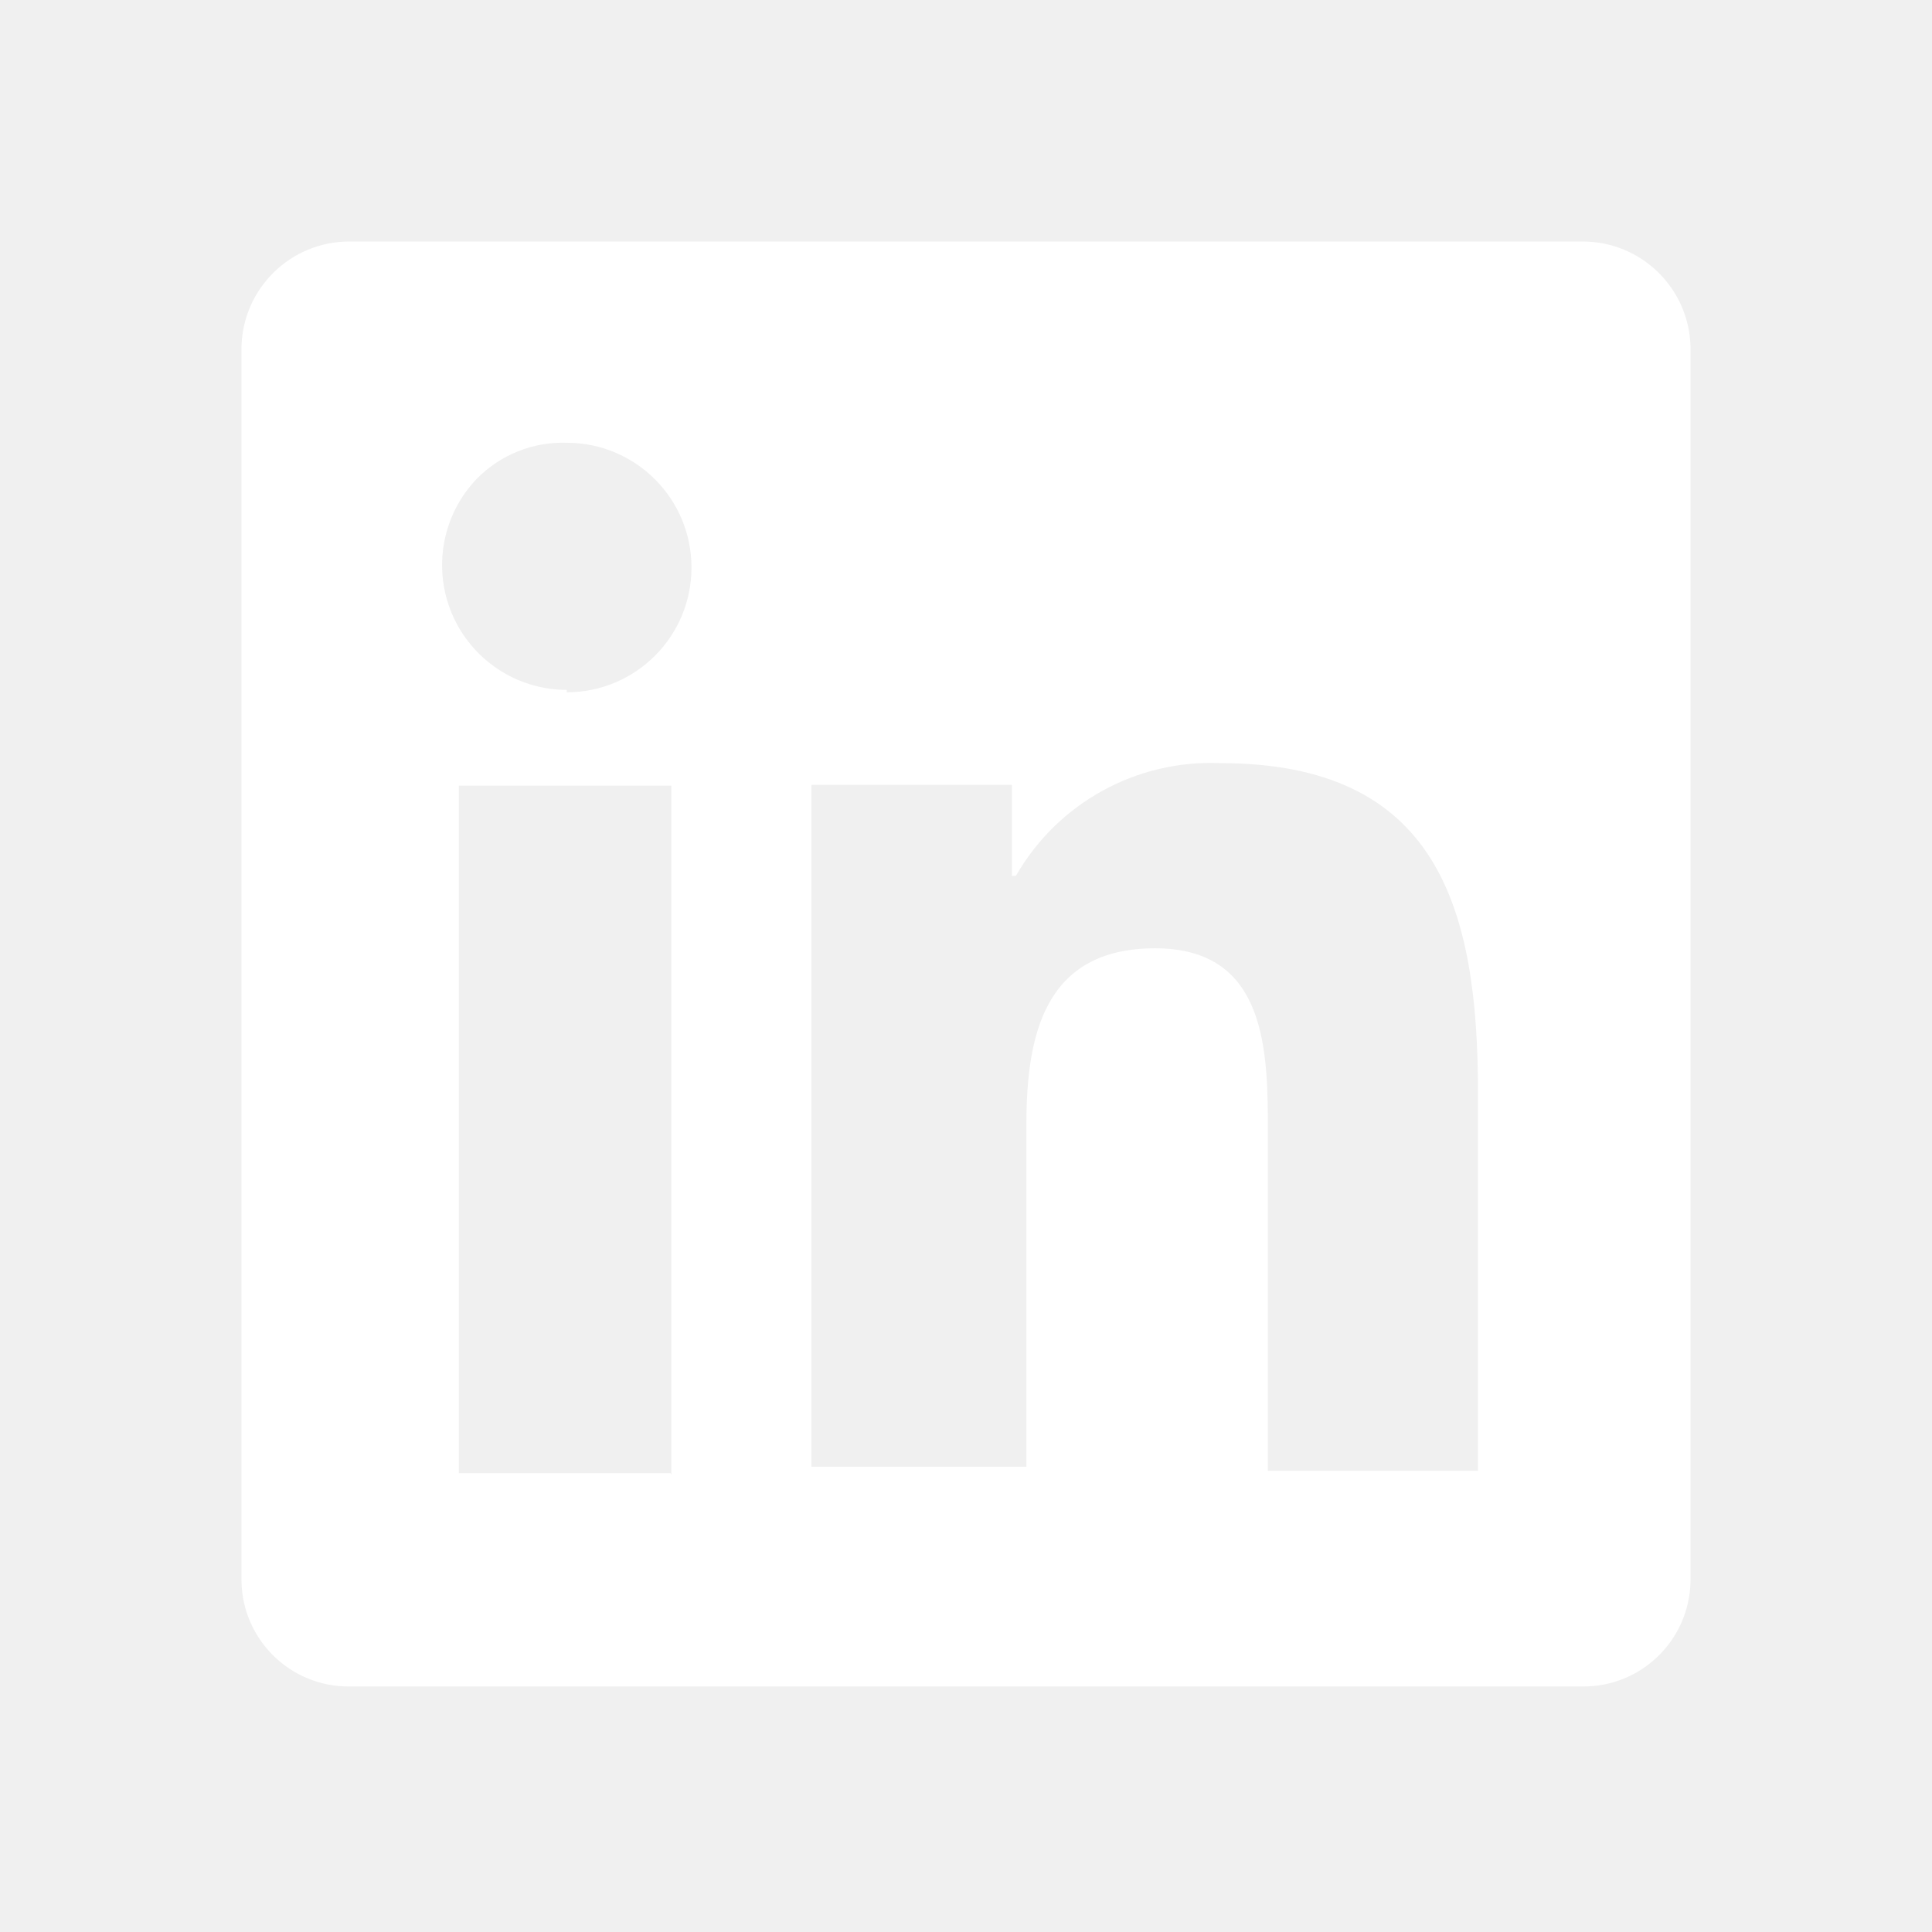
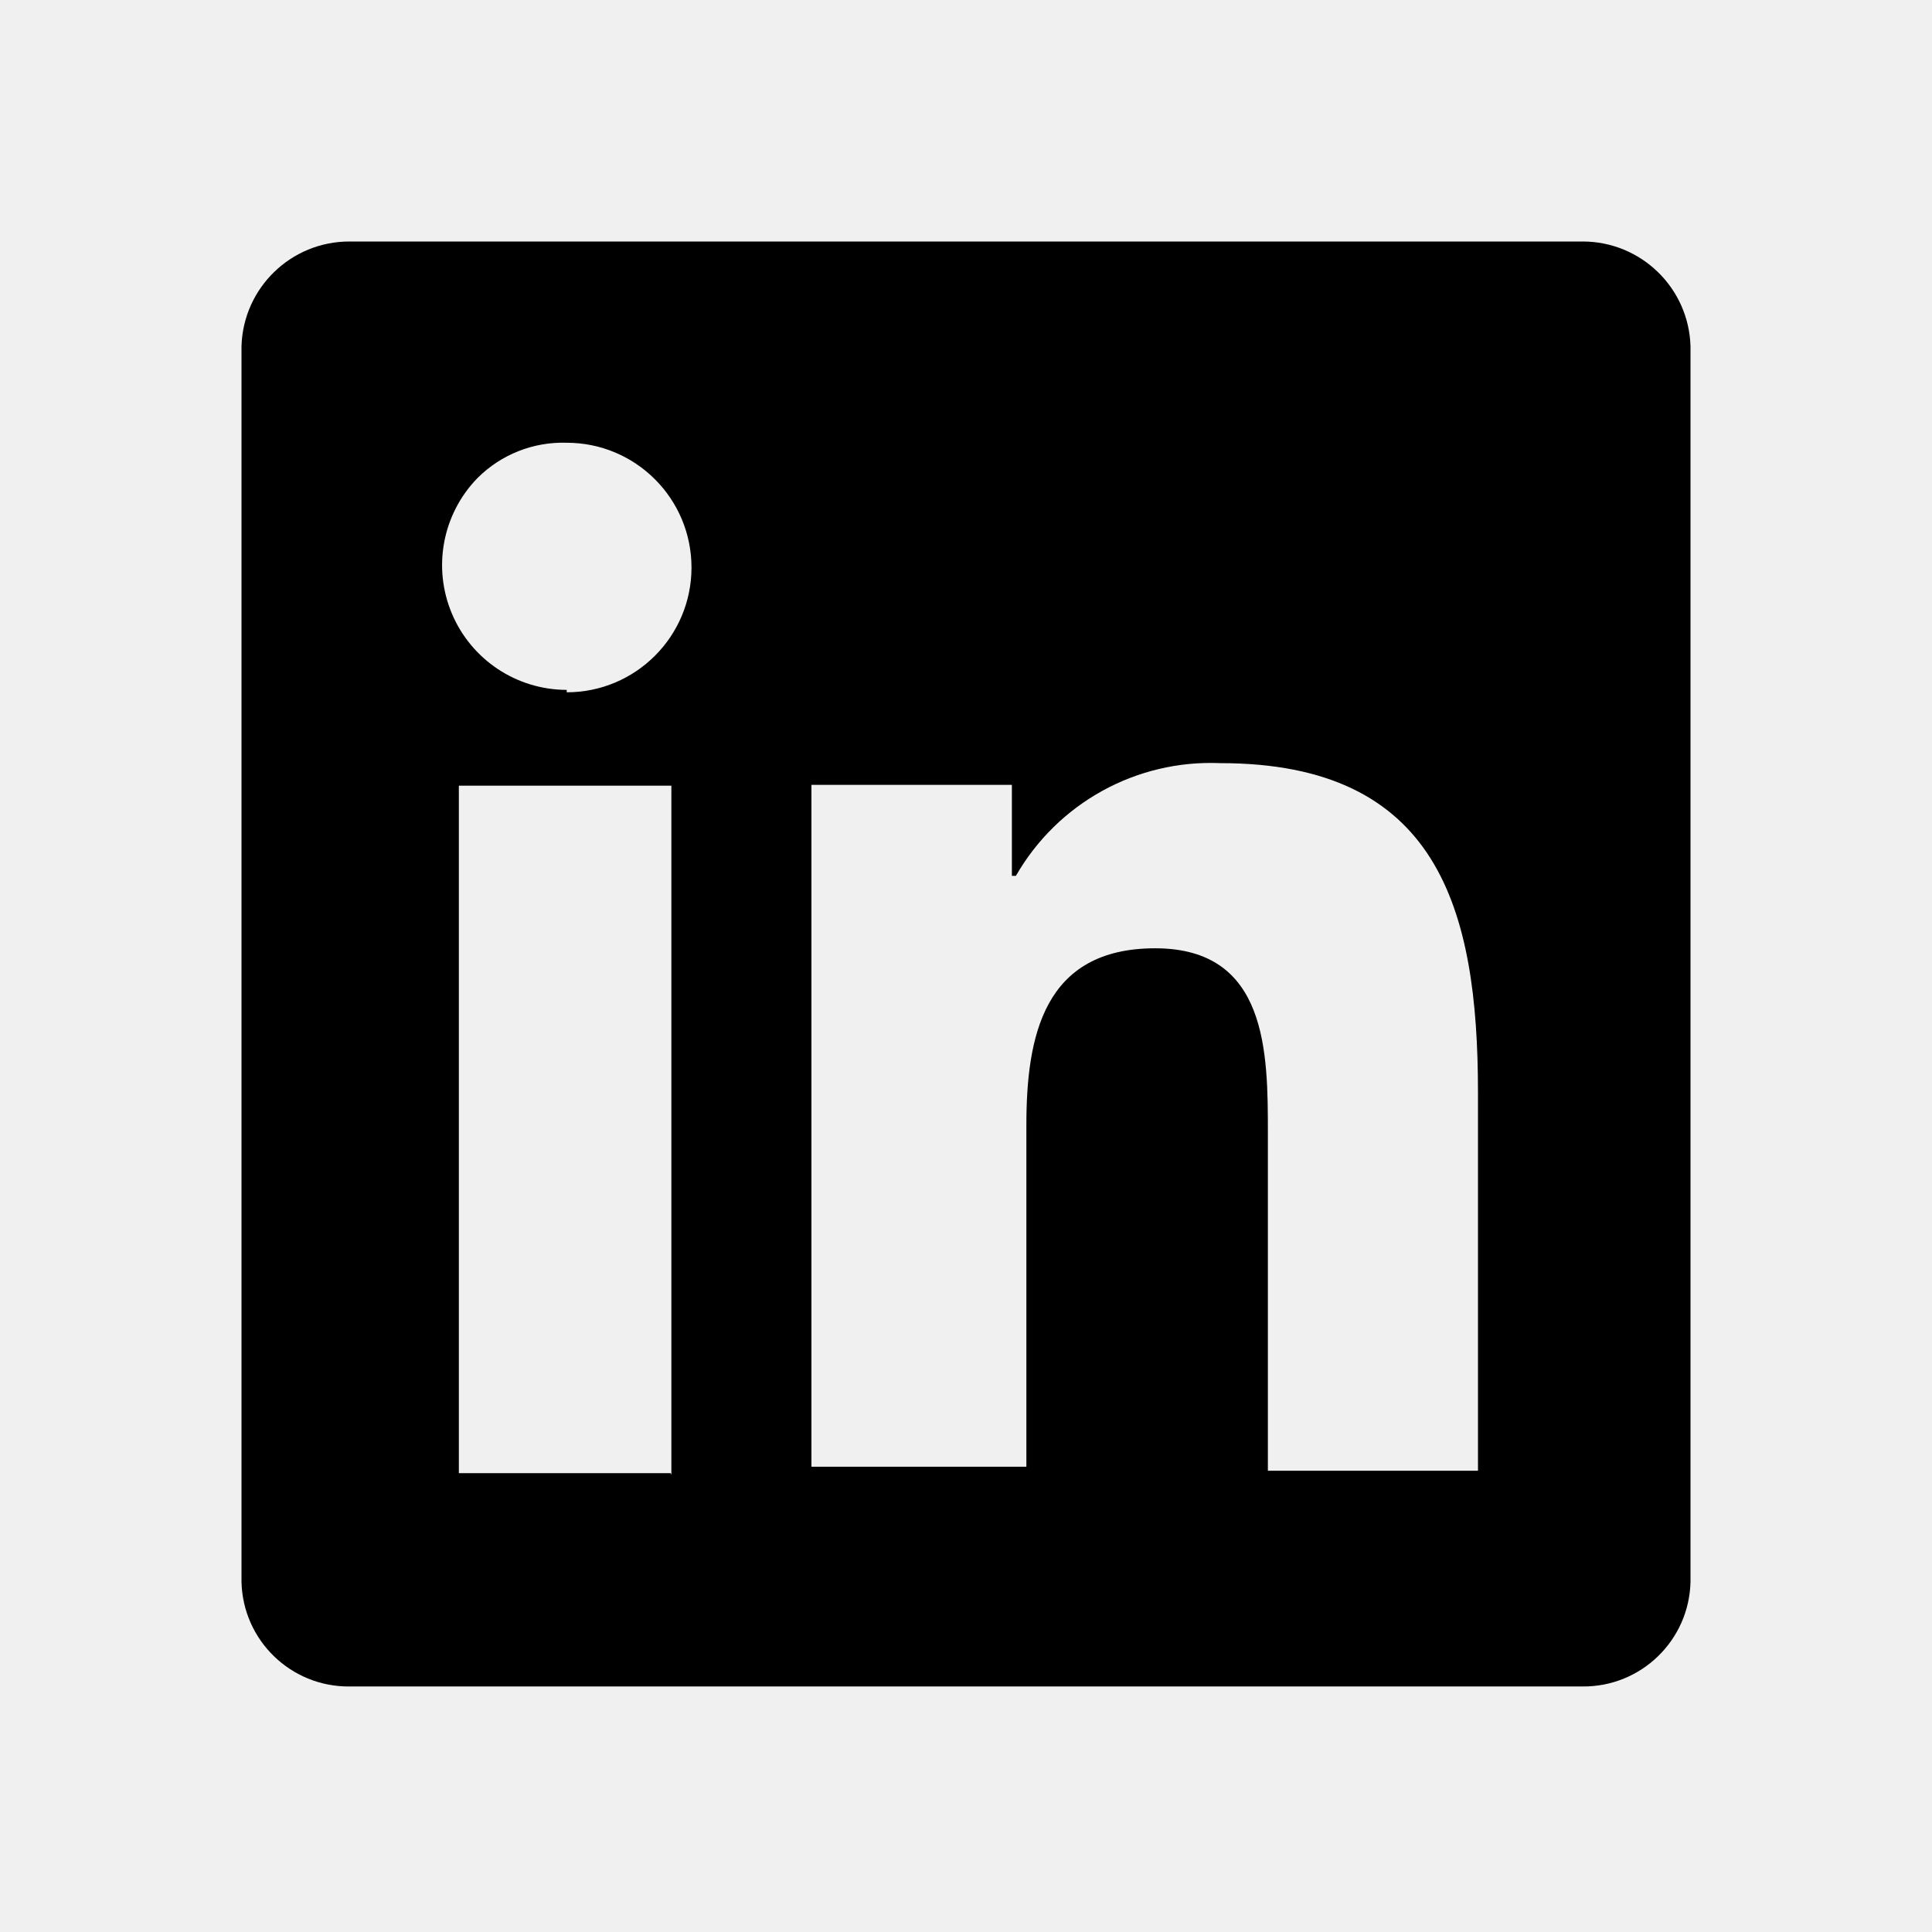
<svg xmlns="http://www.w3.org/2000/svg" viewBox="0 0 24 24">
-   <path d="M19.66 3H4.34A1.34 1.34 0 003 4.3v15.35a1.33 1.33 0 001.34 1.3h15.32a1.33 1.33 0 001.34-1.3V4.3A1.34 1.34 0 0019.66 3zM8.33 18.3H5.7V9.76h2.64v8.56zM7.04 8.57a1.55 1.55 0 01-1.11-2.63 1.5 1.5 0 011.11-.44 1.55 1.55 0 010 3.1v-.03zm11.32 9.7h-2.61v-4.19c0-1 0-2.3-1.4-2.3-1.39 0-1.6 1.1-1.6 2.2v4.24h-2.67V9.75h2.49v1.13h.05a2.79 2.79 0 012.54-1.4c2.7 0 3.2 1.8 3.2 4.09v4.68z" fill="#fff" />
+   <path d="M19.66 3H4.34A1.34 1.34 0 003 4.3v15.35a1.33 1.33 0 001.34 1.3h15.32a1.33 1.33 0 001.34-1.3V4.3A1.34 1.34 0 0019.66 3zM8.33 18.3H5.7V9.76h2.64v8.56zM7.04 8.57a1.55 1.55 0 01-1.11-2.63 1.5 1.5 0 011.11-.44 1.55 1.55 0 010 3.1v-.03zm11.32 9.7h-2.61v-4.19c0-1 0-2.3-1.4-2.3-1.39 0-1.6 1.1-1.6 2.2v4.24h-2.67V9.75h2.49v1.13h.05a2.79 2.79 0 012.54-1.4c2.7 0 3.2 1.8 3.2 4.09v4.68z" />
</svg>
